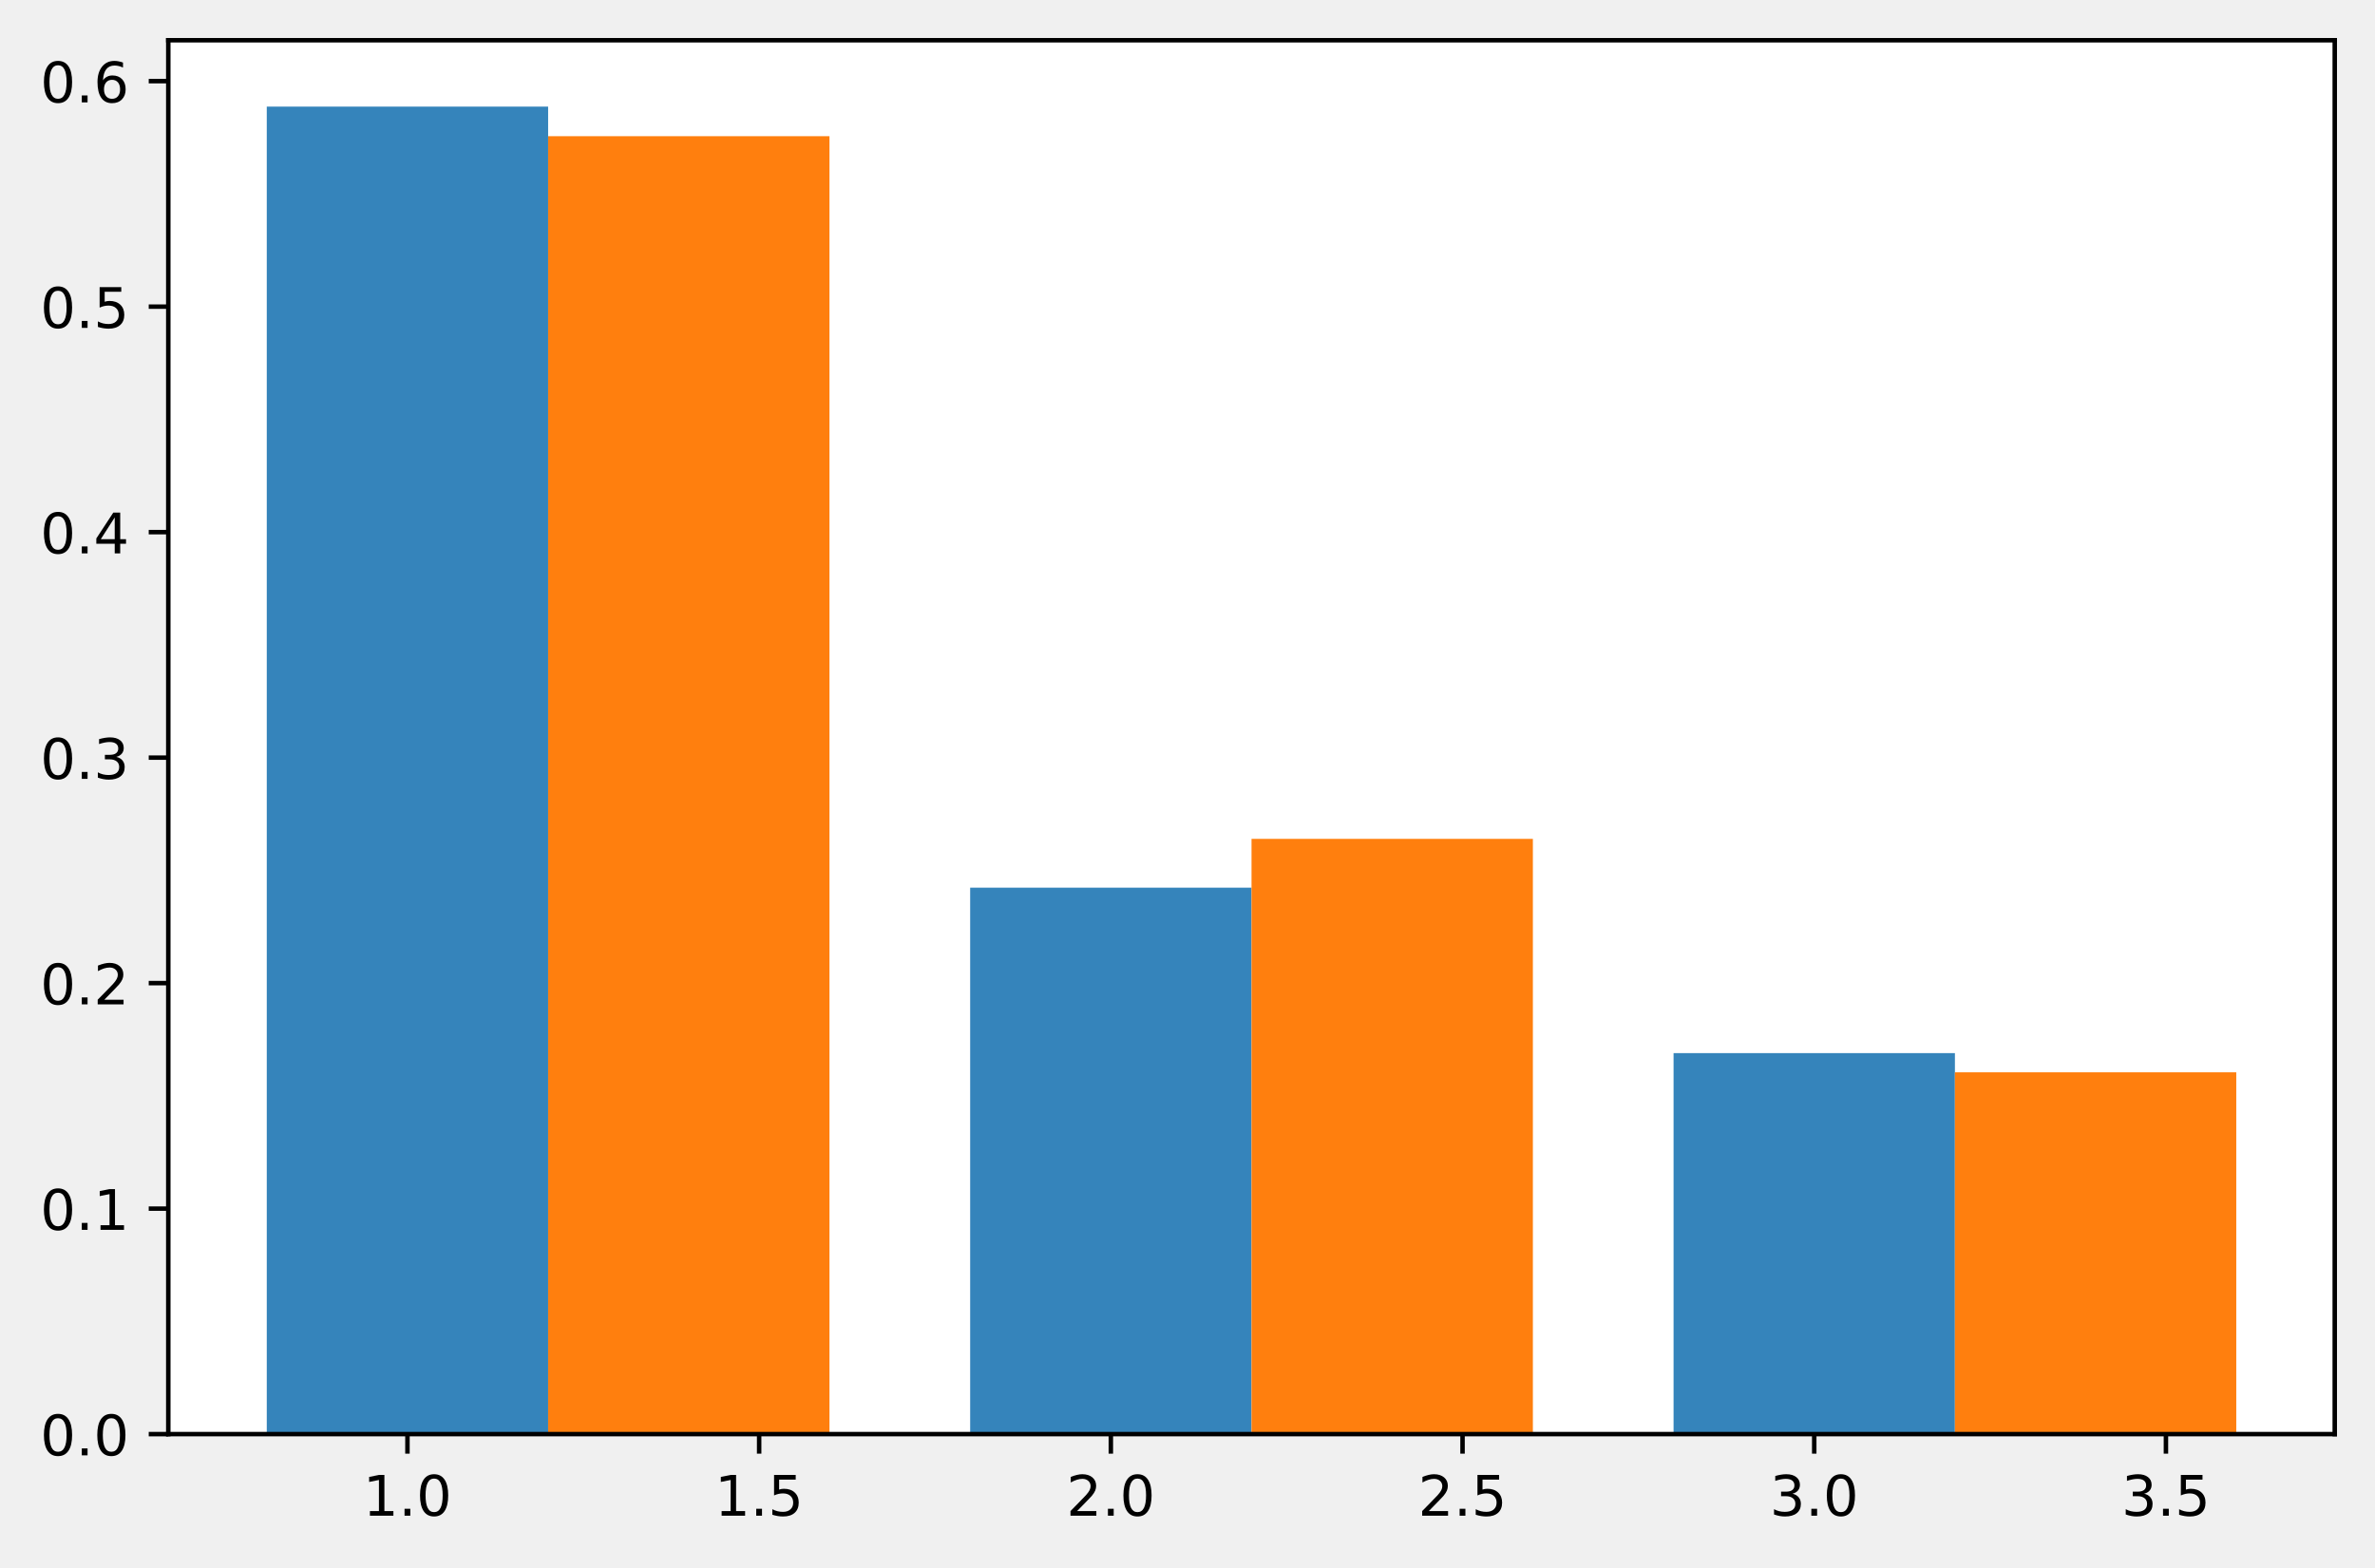
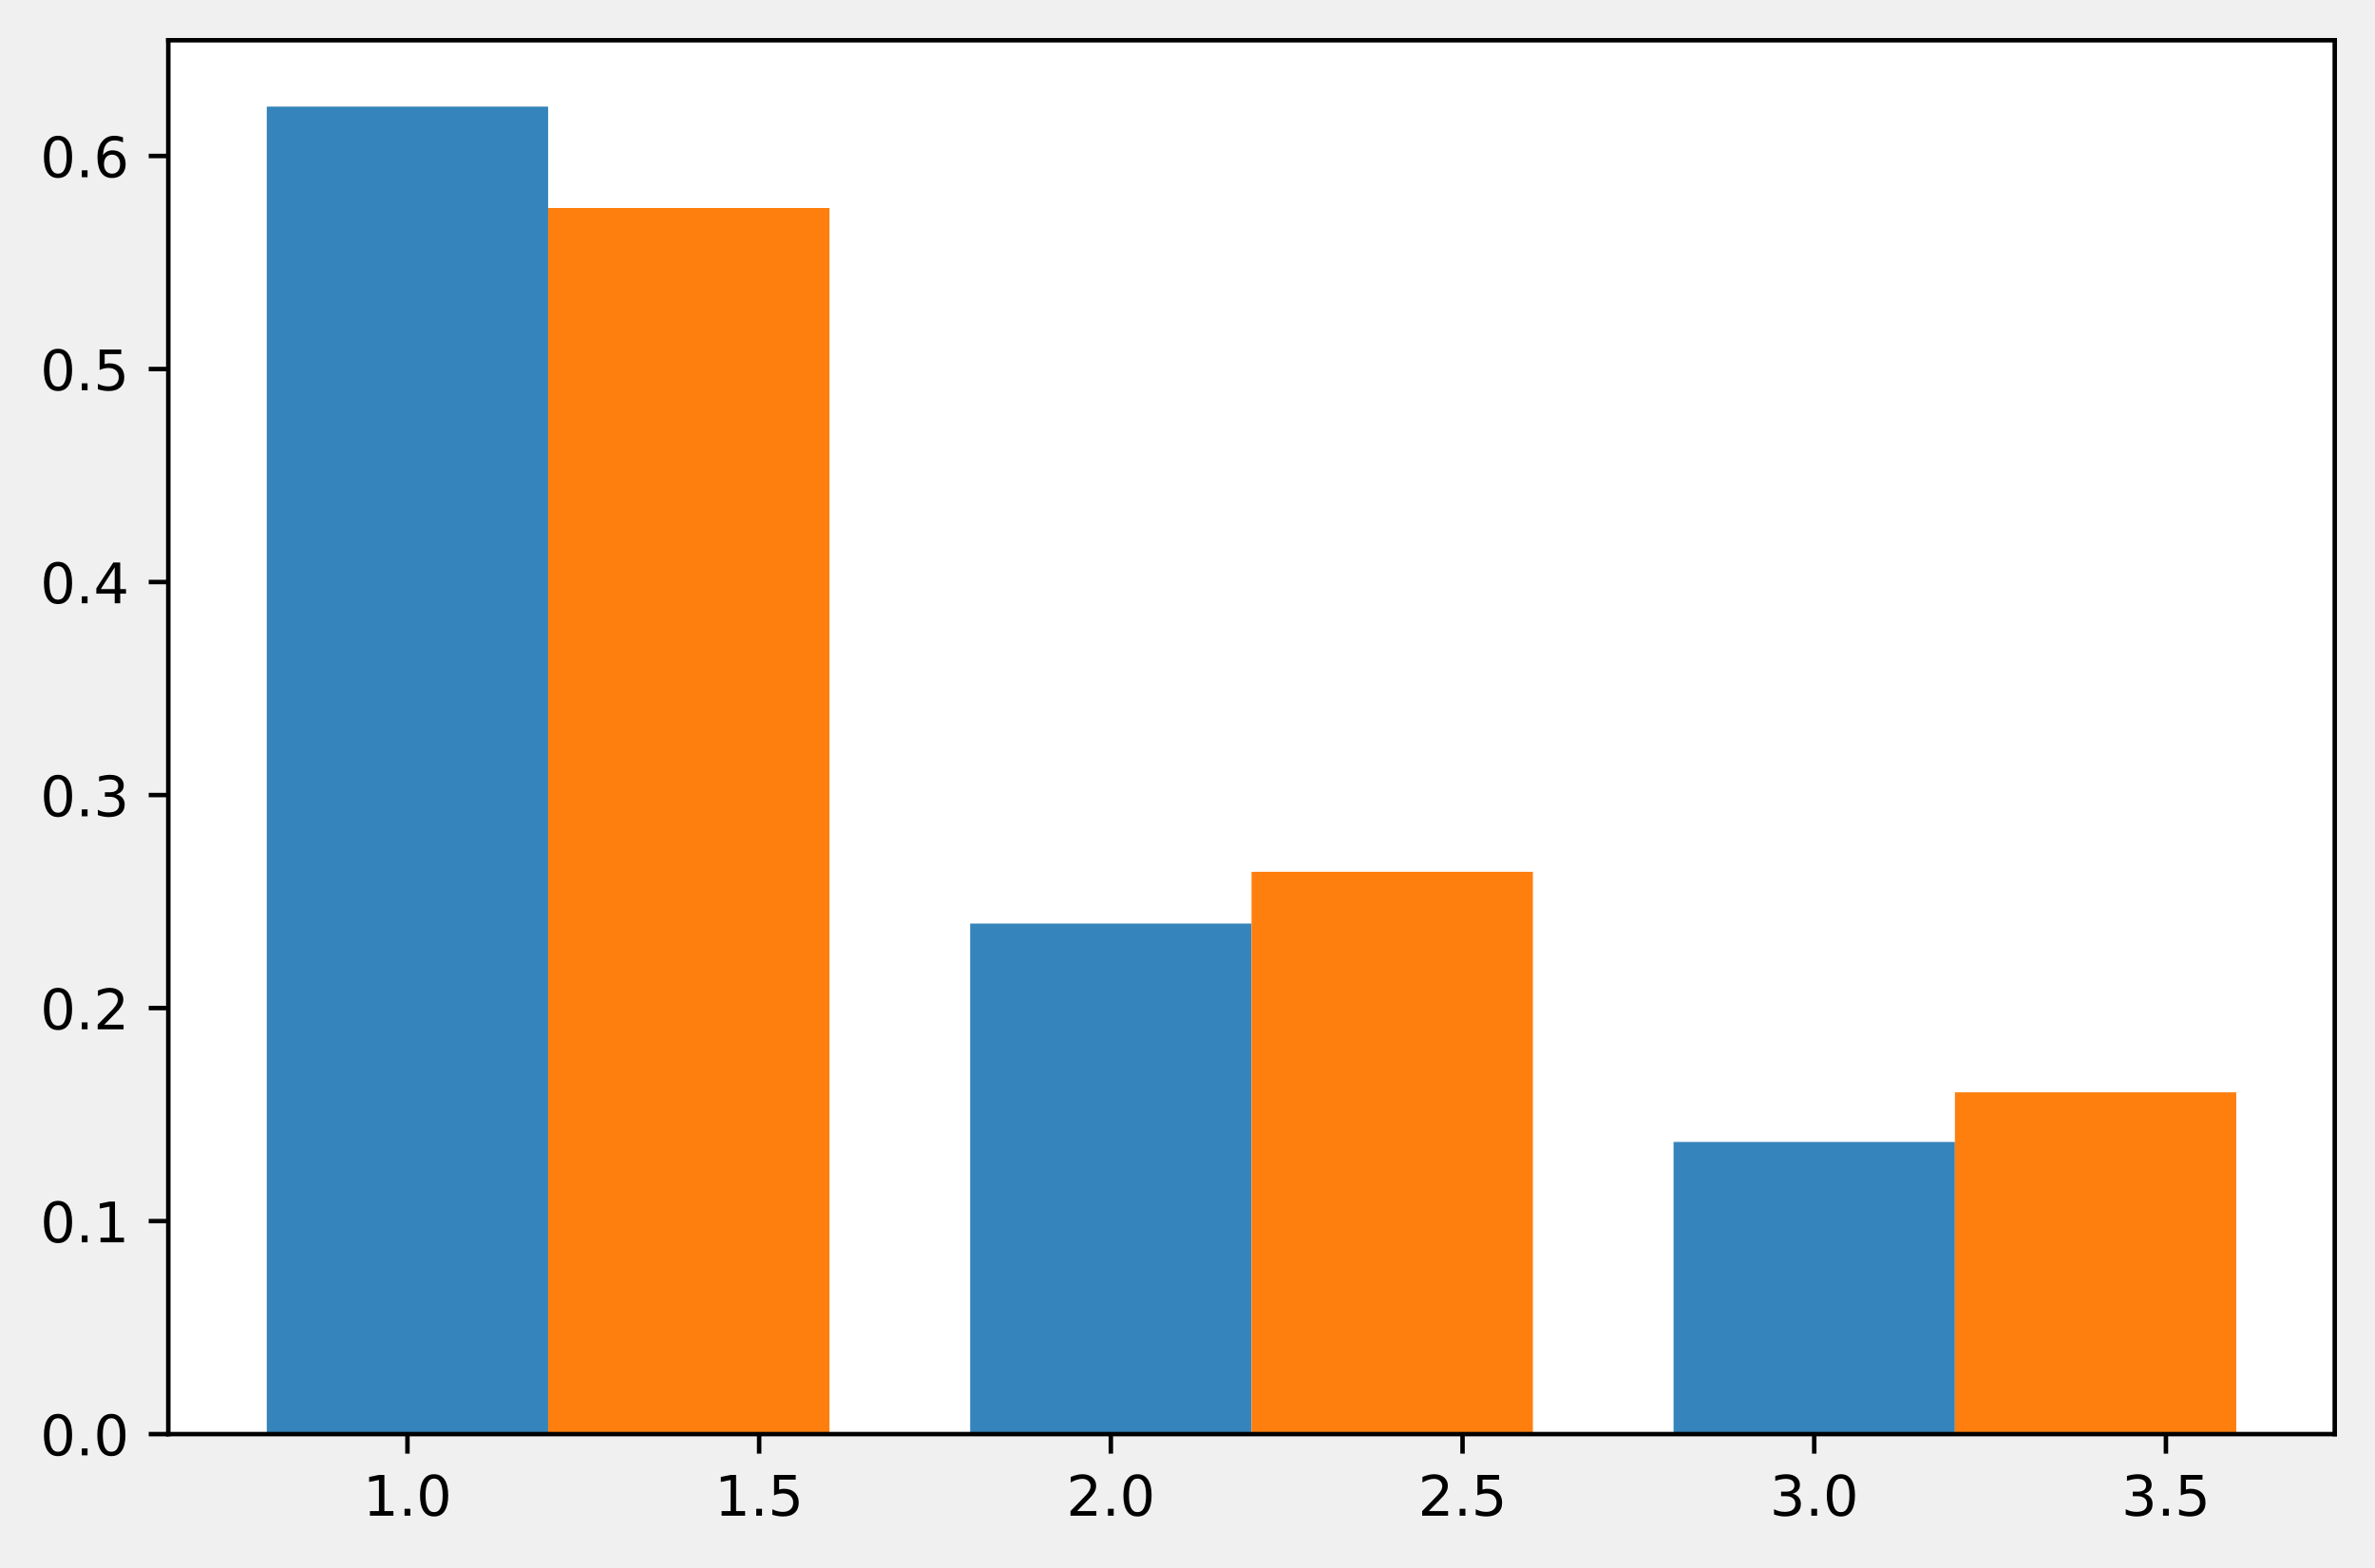
<svg xmlns="http://www.w3.org/2000/svg" xmlns:xlink="http://www.w3.org/1999/xlink" height="280.478pt" version="1.1" viewBox="0 0 424.828 280.478" width="424.828pt">
  <defs>
    <style type="text/css">*{stroke-linecap:butt;stroke-linejoin:round;}</style>
  </defs>
  <g id="figure_1">
    <g id="patch_1">
      <path d="M 0 280.478  L 424.828 280.478  L 424.828 0  L 0 0  z " style="fill:none;" />
    </g>
    <g id="axes_1">
      <g id="patch_2">
        <path d="M 30.103 256.6  L 417.628 256.6  L 417.628 7.2  L 30.103 7.2  z " style="fill:#ffffff;" />
      </g>
      <g id="patch_3">
-         <path clip-path="url(#pebe607ce13)" d="M 47.718 256.6  L 98.046 256.6  L 98.046 19.076  L 47.718 19.076  z " style="fill:#1f77b4;opacity:0.9;" />
+         <path clip-path="url(#pbf47cdeaa6)" d="M 47.718 256.6  L 98.046 256.6  L 98.046 19.076  L 47.718 19.076  z " style="fill:#1f77b4;opacity:0.9;" />
      </g>
      <g id="patch_4">
-         <path clip-path="url(#pebe607ce13)" d="M 173.538 256.6  L 223.866 256.6  L 223.866 158.827  L 173.538 158.827  z " style="fill:#1f77b4;opacity:0.9;" />
+         <path clip-path="url(#pbf47cdeaa6)" d="M 173.538 256.6  L 223.866 256.6  L 223.866 165.253  L 173.538 165.253  z " style="fill:#1f77b4;opacity:0.9;" />
      </g>
      <g id="patch_5">
-         <path clip-path="url(#pebe607ce13)" d="M 299.358 256.6  L 349.685 256.6  L 349.685 188.43  L 299.358 188.43  z " style="fill:#1f77b4;opacity:0.9;" />
+         <path clip-path="url(#pbf47cdeaa6)" d="M 299.358 256.6  L 349.685 256.6  L 349.685 204.324  L 299.358 204.324  z " style="fill:#1f77b4;opacity:0.9;" />
      </g>
      <g id="patch_6">
-         <path clip-path="url(#pebe607ce13)" d="M 98.046 256.6  L 148.374 256.6  L 148.374 24.368  L 98.046 24.368  z " style="fill:#ff7f0e;" />
+         <path clip-path="url(#pbf47cdeaa6)" d="M 98.046 256.6  L 148.374 256.6  L 148.374 37.215  L 98.046 37.215  z " style="fill:#ff7f0e;" />
      </g>
      <g id="patch_7">
-         <path clip-path="url(#pebe607ce13)" d="M 223.866 256.6  L 274.194 256.6  L 274.194 150.097  L 223.866 150.097  z " style="fill:#ff7f0e;" />
+         <path clip-path="url(#pbf47cdeaa6)" d="M 223.866 256.6  L 274.194 256.6  L 274.194 155.989  L 223.866 155.989  z " style="fill:#ff7f0e;" />
      </g>
      <g id="patch_8">
-         <path clip-path="url(#pebe607ce13)" d="M 349.685 256.6  L 400.013 256.6  L 400.013 191.868  L 349.685 191.868  z " style="fill:#ff7f0e;" />
+         <path clip-path="url(#pbf47cdeaa6)" d="M 349.685 256.6  L 400.013 256.6  L 400.013 195.449  L 349.685 195.449  z " style="fill:#ff7f0e;" />
      </g>
      <g id="matplotlib.axis_1">
        <g id="xtick_1">
          <g id="line2d_1">
            <defs>
-               <path d="M 0 0  L 0 3.5  " id="m80faca1d3e" style="stroke:#000000;stroke-width:0.8;" />
+               <path d="M 0 0  L 0 3.5  " id="mf410102d37" style="stroke:#000000;stroke-width:0.8;" />
            </defs>
            <g>
-               <use style="stroke:#000000;stroke-width:0.8;" x="72.882" xlink:href="#m80faca1d3e" y="256.6" />
+               <use style="stroke:#000000;stroke-width:0.8;" x="72.882" xlink:href="#mf410102d37" y="256.6" />
            </g>
          </g>
          <g id="text_1">
            <g transform="translate(64.9303 271.1984)scale(0.1 -0.1)">
              <defs>
                <path d="M 794 531  L 1825 531  L 1825 4091  L 703 3866  L 703 4441  L 1819 4666  L 2450 4666  L 2450 531  L 3481 531  L 3481 0  L 794 0  L 794 531  z " id="DejaVuSans-31" transform="scale(0.015625)" />
                <path d="M 684 794  L 1344 794  L 1344 0  L 684 0  L 684 794  z " id="DejaVuSans-2e" transform="scale(0.015625)" />
                <path d="M 2034 4250  Q 1547 4250 1301 3770  Q 1056 3291 1056 2328  Q 1056 1369 1301 889  Q 1547 409 2034 409  Q 2525 409 2770 889  Q 3016 1369 3016 2328  Q 3016 3291 2770 3770  Q 2525 4250 2034 4250  z M 2034 4750  Q 2819 4750 3233 4129  Q 3647 3509 3647 2328  Q 3647 1150 3233 529  Q 2819 -91 2034 -91  Q 1250 -91 836 529  Q 422 1150 422 2328  Q 422 3509 836 4129  Q 1250 4750 2034 4750  z " id="DejaVuSans-30" transform="scale(0.015625)" />
              </defs>
              <use xlink:href="#DejaVuSans-31" />
              <use x="63.623" xlink:href="#DejaVuSans-2e" />
              <use x="95.41" xlink:href="#DejaVuSans-30" />
            </g>
          </g>
        </g>
        <g id="xtick_2">
          <g id="line2d_2">
            <g>
-               <use style="stroke:#000000;stroke-width:0.8;" x="135.792" xlink:href="#m80faca1d3e" y="256.6" />
+               <use style="stroke:#000000;stroke-width:0.8;" x="135.792" xlink:href="#mf410102d37" y="256.6" />
            </g>
          </g>
          <g id="text_2">
            <g transform="translate(127.8402 271.1984)scale(0.1 -0.1)">
              <defs>
                <path d="M 691 4666  L 3169 4666  L 3169 4134  L 1269 4134  L 1269 2991  Q 1406 3038 1543 3061  Q 1681 3084 1819 3084  Q 2600 3084 3056 2656  Q 3513 2228 3513 1497  Q 3513 744 3044 326  Q 2575 -91 1722 -91  Q 1428 -91 1123 -41  Q 819 9 494 109  L 494 744  Q 775 591 1075 516  Q 1375 441 1709 441  Q 2250 441 2565 725  Q 2881 1009 2881 1497  Q 2881 1984 2565 2268  Q 2250 2553 1709 2553  Q 1456 2553 1204 2497  Q 953 2441 691 2322  L 691 4666  z " id="DejaVuSans-35" transform="scale(0.015625)" />
              </defs>
              <use xlink:href="#DejaVuSans-31" />
              <use x="63.623" xlink:href="#DejaVuSans-2e" />
              <use x="95.41" xlink:href="#DejaVuSans-35" />
            </g>
          </g>
        </g>
        <g id="xtick_3">
          <g id="line2d_3">
            <g>
-               <use style="stroke:#000000;stroke-width:0.8;" x="198.702" xlink:href="#m80faca1d3e" y="256.6" />
+               <use style="stroke:#000000;stroke-width:0.8;" x="198.702" xlink:href="#mf410102d37" y="256.6" />
            </g>
          </g>
          <g id="text_3">
            <g transform="translate(190.7501 271.1984)scale(0.1 -0.1)">
              <defs>
                <path d="M 1228 531  L 3431 531  L 3431 0  L 469 0  L 469 531  Q 828 903 1448 1529  Q 2069 2156 2228 2338  Q 2531 2678 2651 2914  Q 2772 3150 2772 3378  Q 2772 3750 2511 3984  Q 2250 4219 1831 4219  Q 1534 4219 1204 4116  Q 875 4013 500 3803  L 500 4441  Q 881 4594 1212 4672  Q 1544 4750 1819 4750  Q 2544 4750 2975 4387  Q 3406 4025 3406 3419  Q 3406 3131 3298 2873  Q 3191 2616 2906 2266  Q 2828 2175 2409 1742  Q 1991 1309 1228 531  z " id="DejaVuSans-32" transform="scale(0.015625)" />
              </defs>
              <use xlink:href="#DejaVuSans-32" />
              <use x="63.623" xlink:href="#DejaVuSans-2e" />
              <use x="95.41" xlink:href="#DejaVuSans-30" />
            </g>
          </g>
        </g>
        <g id="xtick_4">
          <g id="line2d_4">
            <g>
-               <use style="stroke:#000000;stroke-width:0.8;" x="261.612" xlink:href="#m80faca1d3e" y="256.6" />
+               <use style="stroke:#000000;stroke-width:0.8;" x="261.612" xlink:href="#mf410102d37" y="256.6" />
            </g>
          </g>
          <g id="text_4">
            <g transform="translate(253.66 271.1984)scale(0.1 -0.1)">
              <use xlink:href="#DejaVuSans-32" />
              <use x="63.623" xlink:href="#DejaVuSans-2e" />
              <use x="95.41" xlink:href="#DejaVuSans-35" />
            </g>
          </g>
        </g>
        <g id="xtick_5">
          <g id="line2d_5">
            <g>
-               <use style="stroke:#000000;stroke-width:0.8;" x="324.521" xlink:href="#m80faca1d3e" y="256.6" />
+               <use style="stroke:#000000;stroke-width:0.8;" x="324.521" xlink:href="#mf410102d37" y="256.6" />
            </g>
          </g>
          <g id="text_5">
            <g transform="translate(316.5699 271.1984)scale(0.1 -0.1)">
              <defs>
                <path d="M 2597 2516  Q 3050 2419 3304 2112  Q 3559 1806 3559 1356  Q 3559 666 3084 287  Q 2609 -91 1734 -91  Q 1441 -91 1130 -33  Q 819 25 488 141  L 488 750  Q 750 597 1062 519  Q 1375 441 1716 441  Q 2309 441 2620 675  Q 2931 909 2931 1356  Q 2931 1769 2642 2001  Q 2353 2234 1838 2234  L 1294 2234  L 1294 2753  L 1863 2753  Q 2328 2753 2575 2939  Q 2822 3125 2822 3475  Q 2822 3834 2567 4026  Q 2313 4219 1838 4219  Q 1578 4219 1281 4162  Q 984 4106 628 3988  L 628 4550  Q 988 4650 1302 4700  Q 1616 4750 1894 4750  Q 2613 4750 3031 4423  Q 3450 4097 3450 3541  Q 3450 3153 3228 2886  Q 3006 2619 2597 2516  z " id="DejaVuSans-33" transform="scale(0.015625)" />
              </defs>
              <use xlink:href="#DejaVuSans-33" />
              <use x="63.623" xlink:href="#DejaVuSans-2e" />
              <use x="95.41" xlink:href="#DejaVuSans-30" />
            </g>
          </g>
        </g>
        <g id="xtick_6">
          <g id="line2d_6">
            <g>
-               <use style="stroke:#000000;stroke-width:0.8;" x="387.431" xlink:href="#m80faca1d3e" y="256.6" />
+               <use style="stroke:#000000;stroke-width:0.8;" x="387.431" xlink:href="#mf410102d37" y="256.6" />
            </g>
          </g>
          <g id="text_6">
            <g transform="translate(379.4798 271.1984)scale(0.1 -0.1)">
              <use xlink:href="#DejaVuSans-33" />
              <use x="63.623" xlink:href="#DejaVuSans-2e" />
              <use x="95.41" xlink:href="#DejaVuSans-35" />
            </g>
          </g>
        </g>
      </g>
      <g id="matplotlib.axis_2">
        <g id="ytick_1">
          <g id="line2d_7">
            <defs>
-               <path d="M 0 0  L -3.5 0  " id="mbdf5afc62c" style="stroke:#000000;stroke-width:0.8;" />
+               <path d="M 0 0  L -3.5 0  " id="me7ec434344" style="stroke:#000000;stroke-width:0.8;" />
            </defs>
            <g>
-               <use style="stroke:#000000;stroke-width:0.8;" x="30.103" xlink:href="#mbdf5afc62c" y="256.6" />
+               <use style="stroke:#000000;stroke-width:0.8;" x="30.103" xlink:href="#me7ec434344" y="256.6" />
            </g>
          </g>
          <g id="text_7">
            <g transform="translate(7.2 260.3992)scale(0.1 -0.1)">
              <use xlink:href="#DejaVuSans-30" />
              <use x="63.623" xlink:href="#DejaVuSans-2e" />
              <use x="95.41" xlink:href="#DejaVuSans-30" />
            </g>
          </g>
        </g>
        <g id="ytick_2">
          <g id="line2d_8">
            <g>
-               <use style="stroke:#000000;stroke-width:0.8;" x="30.103" xlink:href="#mbdf5afc62c" y="216.253" />
+               <use style="stroke:#000000;stroke-width:0.8;" x="30.103" xlink:href="#me7ec434344" y="218.485" />
            </g>
          </g>
          <g id="text_8">
-             <g transform="translate(7.2 220.0525)scale(0.1 -0.1)">
+             <g transform="translate(7.2 222.2845)scale(0.1 -0.1)">
              <use xlink:href="#DejaVuSans-30" />
              <use x="63.623" xlink:href="#DejaVuSans-2e" />
              <use x="95.41" xlink:href="#DejaVuSans-31" />
            </g>
          </g>
        </g>
        <g id="ytick_3">
          <g id="line2d_9">
            <g>
-               <use style="stroke:#000000;stroke-width:0.8;" x="30.103" xlink:href="#mbdf5afc62c" y="175.907" />
+               <use style="stroke:#000000;stroke-width:0.8;" x="30.103" xlink:href="#me7ec434344" y="180.371" />
            </g>
          </g>
          <g id="text_9">
-             <g transform="translate(7.2 179.7058)scale(0.1 -0.1)">
+             <g transform="translate(7.2 184.1698)scale(0.1 -0.1)">
              <use xlink:href="#DejaVuSans-30" />
              <use x="63.623" xlink:href="#DejaVuSans-2e" />
              <use x="95.41" xlink:href="#DejaVuSans-32" />
            </g>
          </g>
        </g>
        <g id="ytick_4">
          <g id="line2d_10">
            <g>
-               <use style="stroke:#000000;stroke-width:0.8;" x="30.103" xlink:href="#mbdf5afc62c" y="135.56" />
+               <use style="stroke:#000000;stroke-width:0.8;" x="30.103" xlink:href="#me7ec434344" y="142.256" />
            </g>
          </g>
          <g id="text_10">
-             <g transform="translate(7.2 139.359)scale(0.1 -0.1)">
+             <g transform="translate(7.2 146.0551)scale(0.1 -0.1)">
              <use xlink:href="#DejaVuSans-30" />
              <use x="63.623" xlink:href="#DejaVuSans-2e" />
              <use x="95.41" xlink:href="#DejaVuSans-33" />
            </g>
          </g>
        </g>
        <g id="ytick_5">
          <g id="line2d_11">
            <g>
-               <use style="stroke:#000000;stroke-width:0.8;" x="30.103" xlink:href="#mbdf5afc62c" y="95.213" />
+               <use style="stroke:#000000;stroke-width:0.8;" x="30.103" xlink:href="#me7ec434344" y="104.141" />
            </g>
          </g>
          <g id="text_11">
-             <g transform="translate(7.2 99.01229)scale(0.1 -0.1)">
+             <g transform="translate(7.2 107.9404)scale(0.1 -0.1)">
              <defs>
                <path d="M 2419 4116  L 825 1625  L 2419 1625  L 2419 4116  z M 2253 4666  L 3047 4666  L 3047 1625  L 3713 1625  L 3713 1100  L 3047 1100  L 3047 0  L 2419 0  L 2419 1100  L 313 1100  L 313 1709  L 2253 4666  z " id="DejaVuSans-34" transform="scale(0.015625)" />
              </defs>
              <use xlink:href="#DejaVuSans-30" />
              <use x="63.623" xlink:href="#DejaVuSans-2e" />
              <use x="95.41" xlink:href="#DejaVuSans-34" />
            </g>
          </g>
        </g>
        <g id="ytick_6">
          <g id="line2d_12">
            <g>
-               <use style="stroke:#000000;stroke-width:0.8;" x="30.103" xlink:href="#mbdf5afc62c" y="54.866" />
+               <use style="stroke:#000000;stroke-width:0.8;" x="30.103" xlink:href="#me7ec434344" y="66.027" />
            </g>
          </g>
          <g id="text_12">
-             <g transform="translate(7.2 58.66556)scale(0.1 -0.1)">
+             <g transform="translate(7.2 69.82573)scale(0.1 -0.1)">
              <use xlink:href="#DejaVuSans-30" />
              <use x="63.623" xlink:href="#DejaVuSans-2e" />
              <use x="95.41" xlink:href="#DejaVuSans-35" />
            </g>
          </g>
        </g>
        <g id="ytick_7">
          <g id="line2d_13">
            <g>
-               <use style="stroke:#000000;stroke-width:0.8;" x="30.103" xlink:href="#mbdf5afc62c" y="14.52" />
+               <use style="stroke:#000000;stroke-width:0.8;" x="30.103" xlink:href="#me7ec434344" y="27.912" />
            </g>
          </g>
          <g id="text_13">
-             <g transform="translate(7.2 18.31883)scale(0.1 -0.1)">
+             <g transform="translate(7.2 31.71103)scale(0.1 -0.1)">
              <defs>
                <path d="M 2113 2584  Q 1688 2584 1439 2293  Q 1191 2003 1191 1497  Q 1191 994 1439 701  Q 1688 409 2113 409  Q 2538 409 2786 701  Q 3034 994 3034 1497  Q 3034 2003 2786 2293  Q 2538 2584 2113 2584  z M 3366 4563  L 3366 3988  Q 3128 4100 2886 4159  Q 2644 4219 2406 4219  Q 1781 4219 1451 3797  Q 1122 3375 1075 2522  Q 1259 2794 1537 2939  Q 1816 3084 2150 3084  Q 2853 3084 3261 2657  Q 3669 2231 3669 1497  Q 3669 778 3244 343  Q 2819 -91 2113 -91  Q 1303 -91 875 529  Q 447 1150 447 2328  Q 447 3434 972 4092  Q 1497 4750 2381 4750  Q 2619 4750 2861 4703  Q 3103 4656 3366 4563  z " id="DejaVuSans-36" transform="scale(0.015625)" />
              </defs>
              <use xlink:href="#DejaVuSans-30" />
              <use x="63.623" xlink:href="#DejaVuSans-2e" />
              <use x="95.41" xlink:href="#DejaVuSans-36" />
            </g>
          </g>
        </g>
      </g>
      <g id="patch_9">
        <path d="M 30.103 256.6  L 30.103 7.2  " style="fill:none;stroke:#000000;stroke-linecap:square;stroke-linejoin:miter;stroke-width:0.8;" />
      </g>
      <g id="patch_10">
        <path d="M 417.628 256.6  L 417.628 7.2  " style="fill:none;stroke:#000000;stroke-linecap:square;stroke-linejoin:miter;stroke-width:0.8;" />
      </g>
      <g id="patch_11">
        <path d="M 30.103 256.6  L 417.628 256.6  " style="fill:none;stroke:#000000;stroke-linecap:square;stroke-linejoin:miter;stroke-width:0.8;" />
      </g>
      <g id="patch_12">
        <path d="M 30.103 7.2  L 417.628 7.2  " style="fill:none;stroke:#000000;stroke-linecap:square;stroke-linejoin:miter;stroke-width:0.8;" />
      </g>
    </g>
  </g>
  <defs>
-     <clipPath id="pebe607ce13">
+     <clipPath id="pbf47cdeaa6">
      <rect height="249.4" width="387.525" x="30.103" y="7.2" />
    </clipPath>
  </defs>
</svg>
